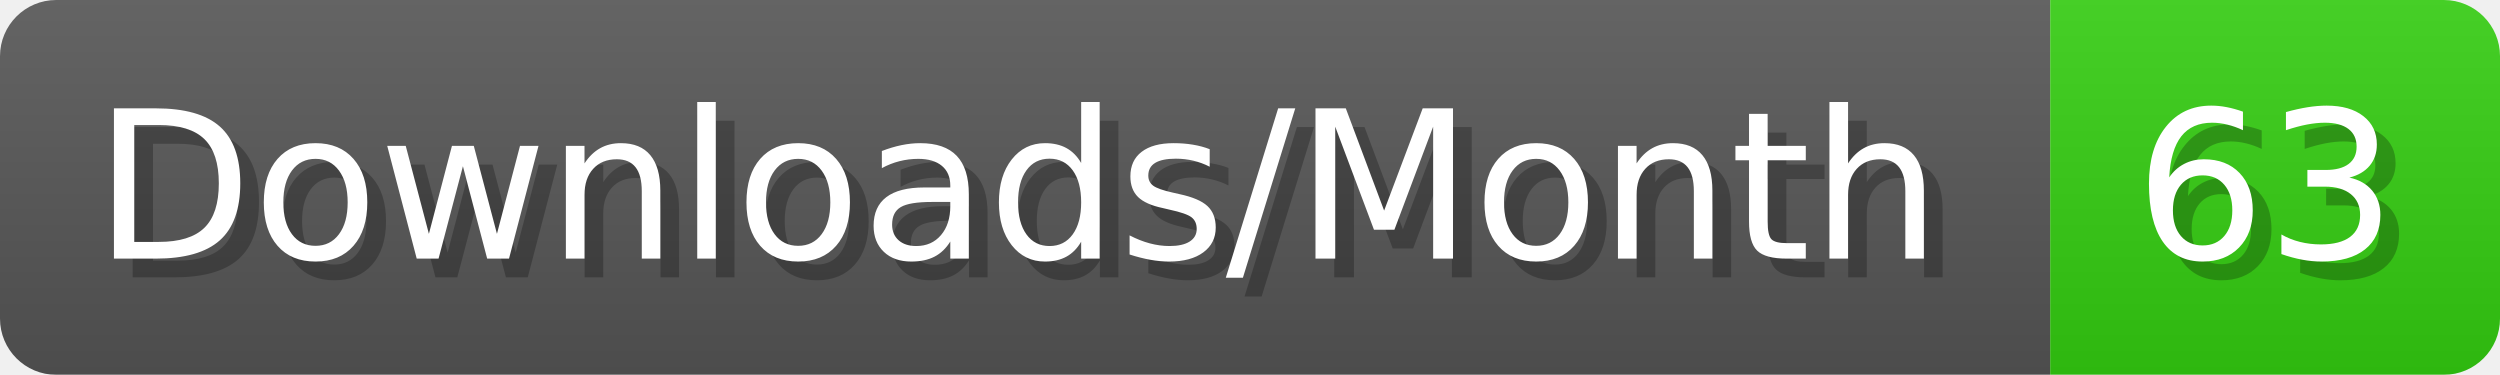
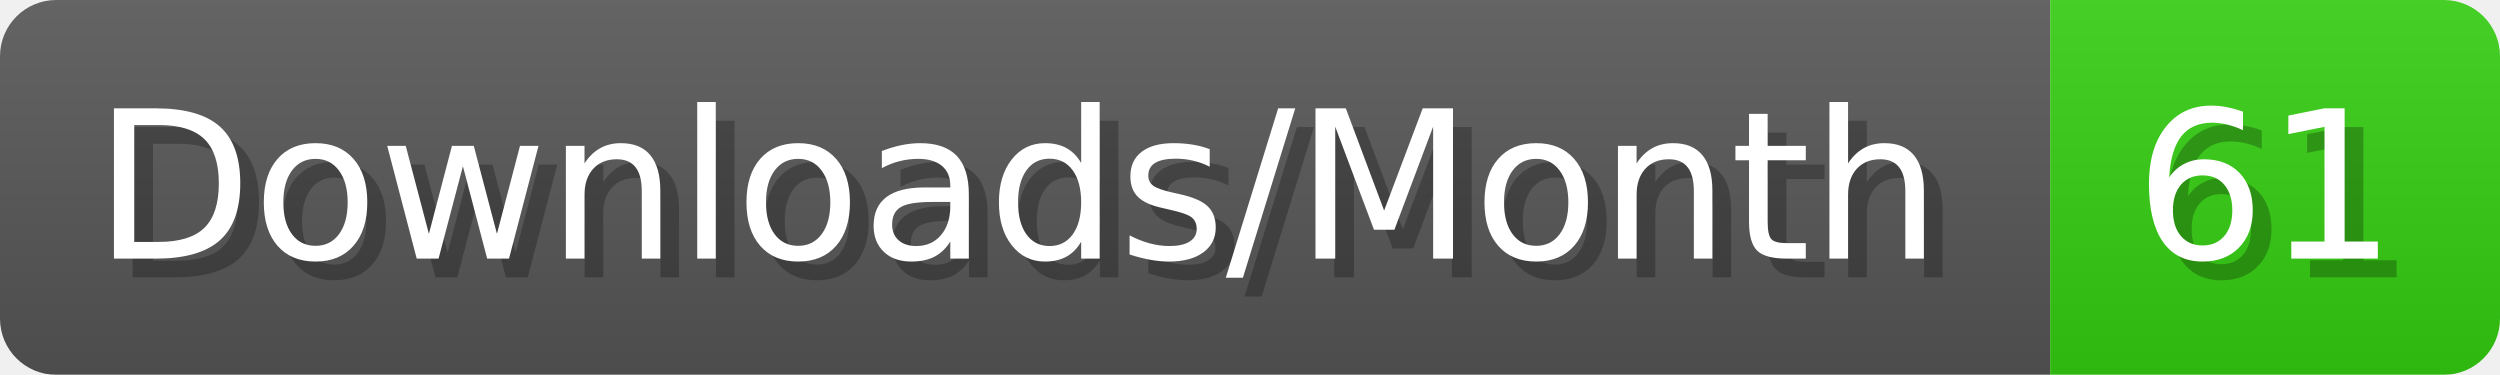
- <svg xmlns="http://www.w3.org/2000/svg" width="133.4" height="20" viewBox="0 0 1334 200" role="img" aria-label="Downloads/Month: 63">
+ <svg xmlns="http://www.w3.org/2000/svg" width="133.4" height="20" viewBox="0 0 1334 200" role="img" aria-label="Downloads/Month: 61">
  <linearGradient id="YlXUI" x2="0" y2="100%">
    <stop offset="0" stop-opacity=".1" stop-color="#EEE" />
    <stop offset="1" stop-opacity=".1" />
  </linearGradient>
  <mask id="JHhop">
    <rect width="1334" height="200" rx="30" fill="#FFF" />
  </mask>
  <g mask="url(#JHhop)">
    <rect width="1094" height="200" fill="#555" />
    <rect width="240" height="200" fill="#3C1" x="1094" />
    <rect width="1334" height="200" fill="url(#YlXUI)" />
  </g>
  <g aria-hidden="true" fill="#fff" text-anchor="start" font-family="Verdana,DejaVu Sans,sans-serif" font-size="110">
    <text x="60" y="148" textLength="994" fill="#000" opacity="0.25">Downloads/Month</text>
    <text x="50" y="138" textLength="994">Downloads/Month</text>
-     <text x="1149" y="148" textLength="140" fill="#000" opacity="0.25">63</text>
-     <text x="1139" y="138" textLength="140">63</text>
+     <text x="1149" y="148" textLength="140" fill="#000" opacity="0.25">61</text>
+     <text x="1139" y="138" textLength="140">61</text>
  </g>
</svg>
